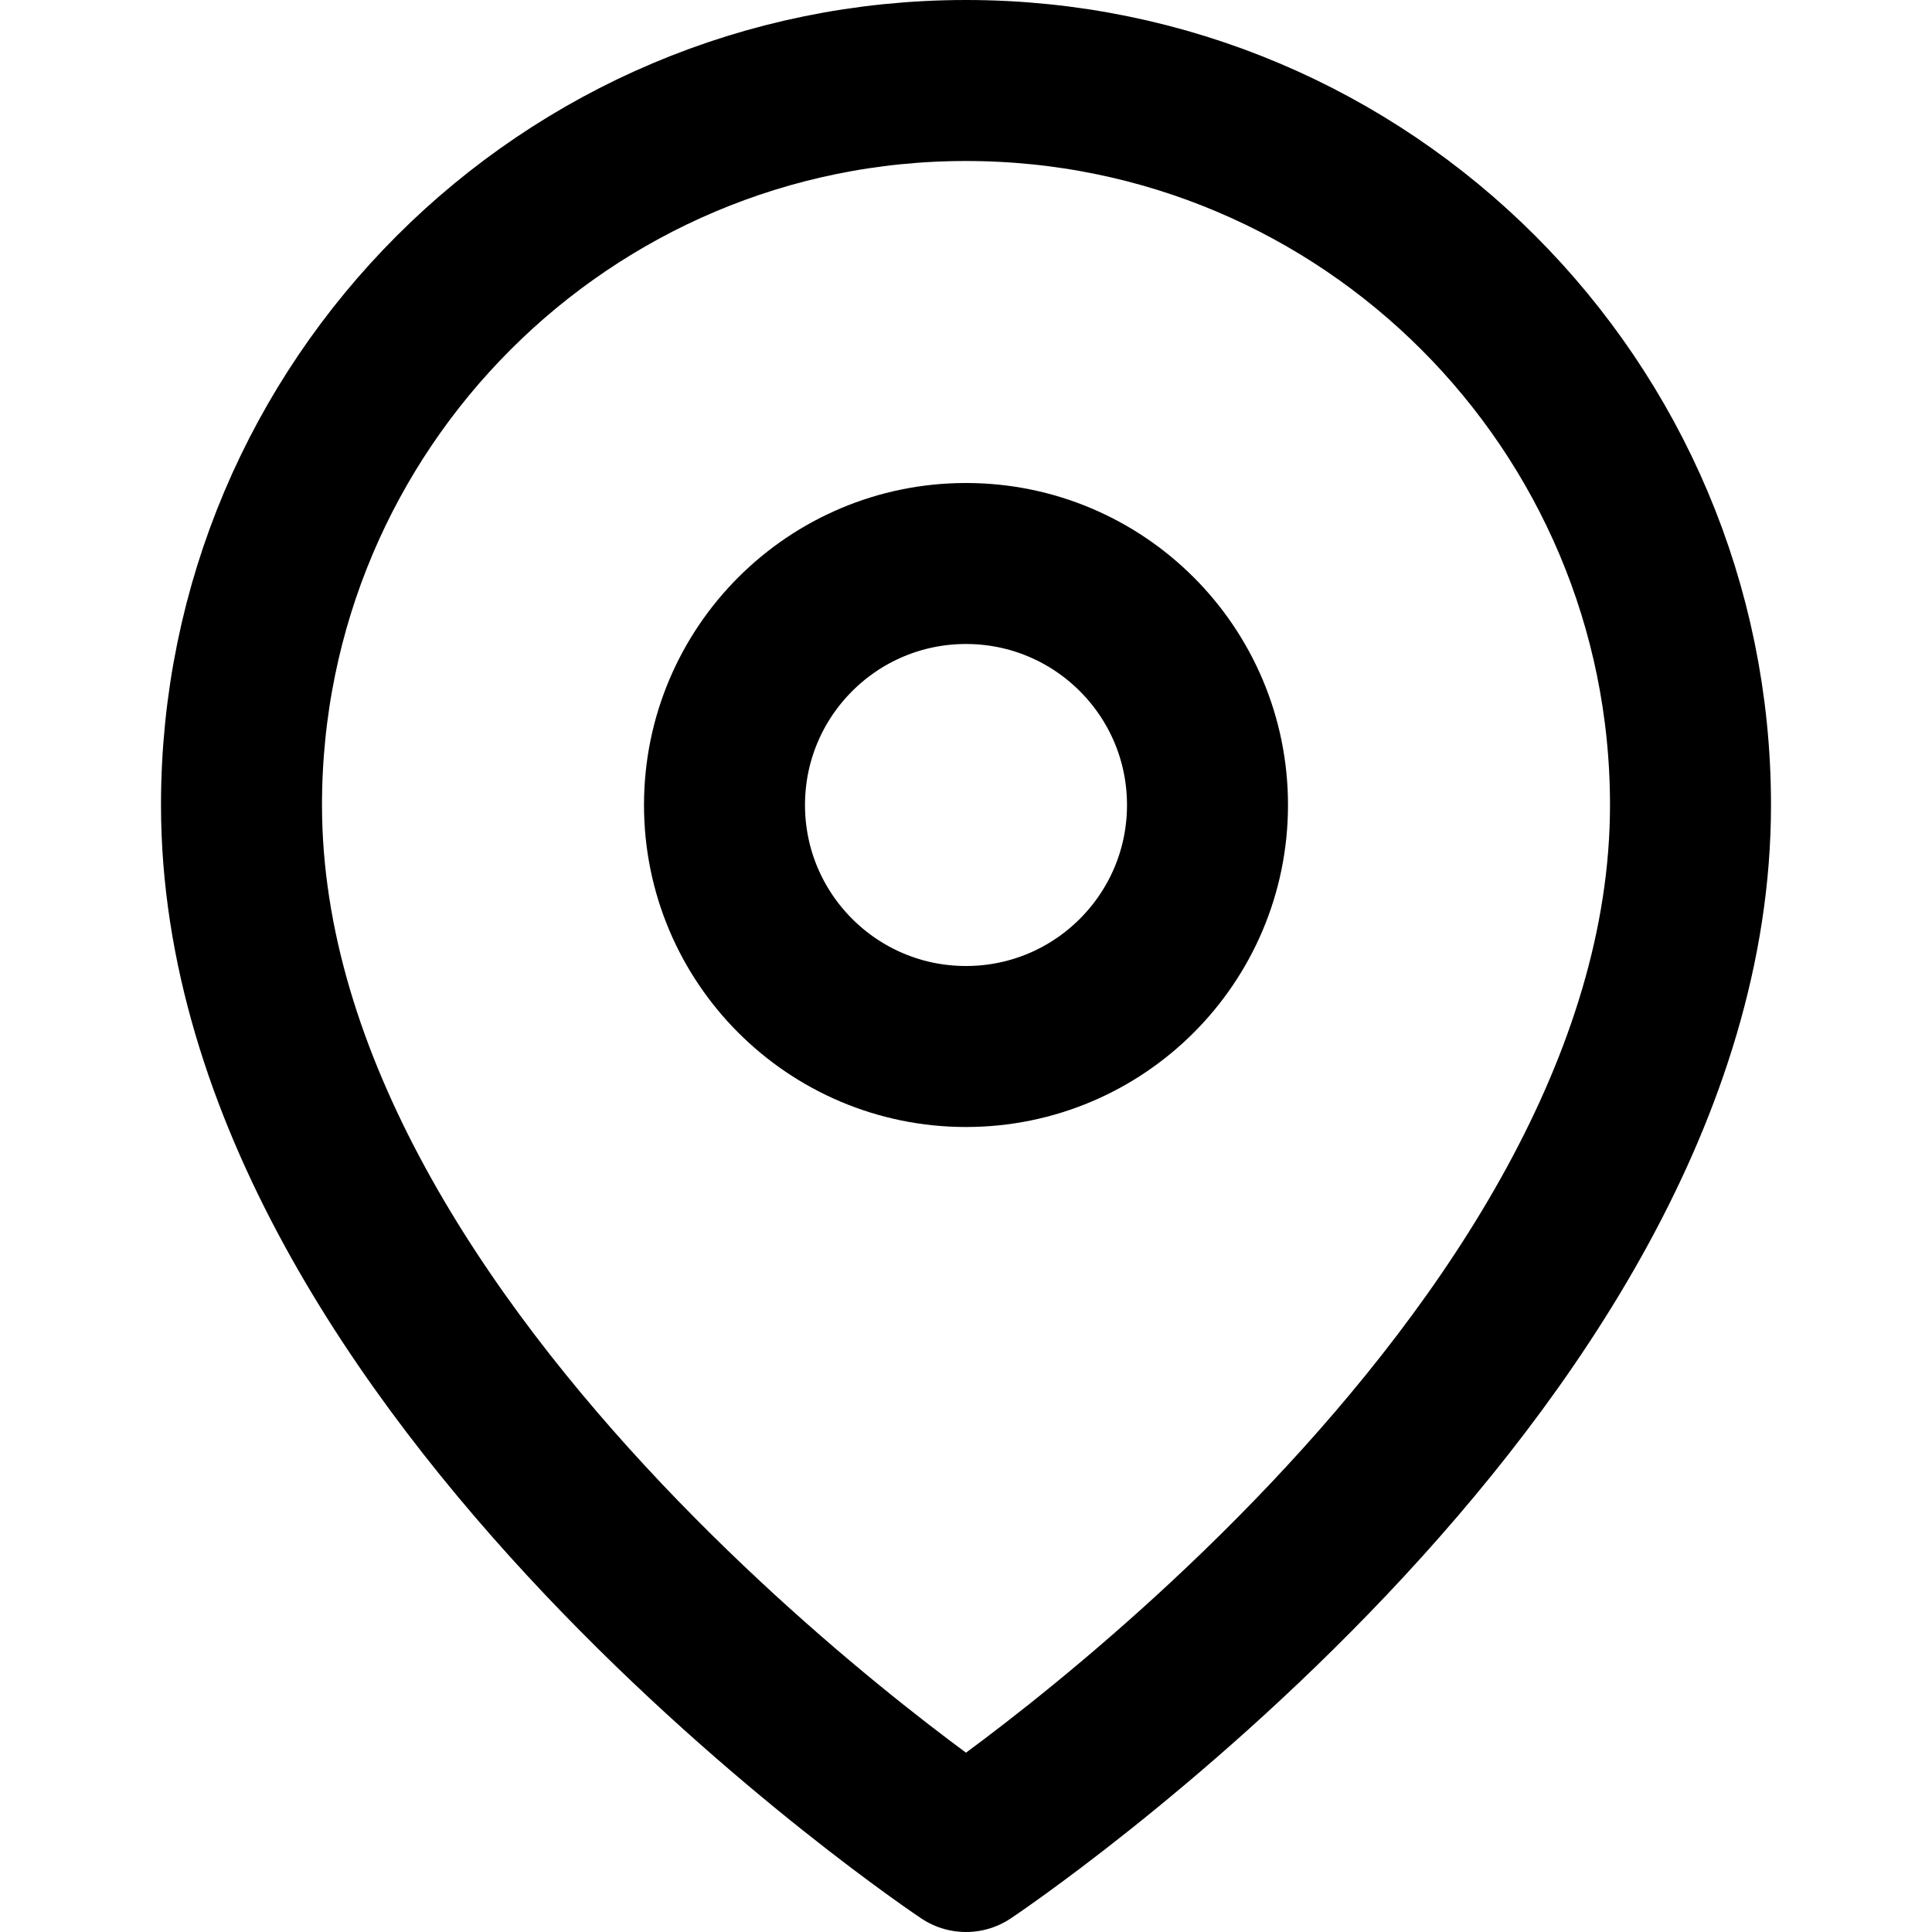
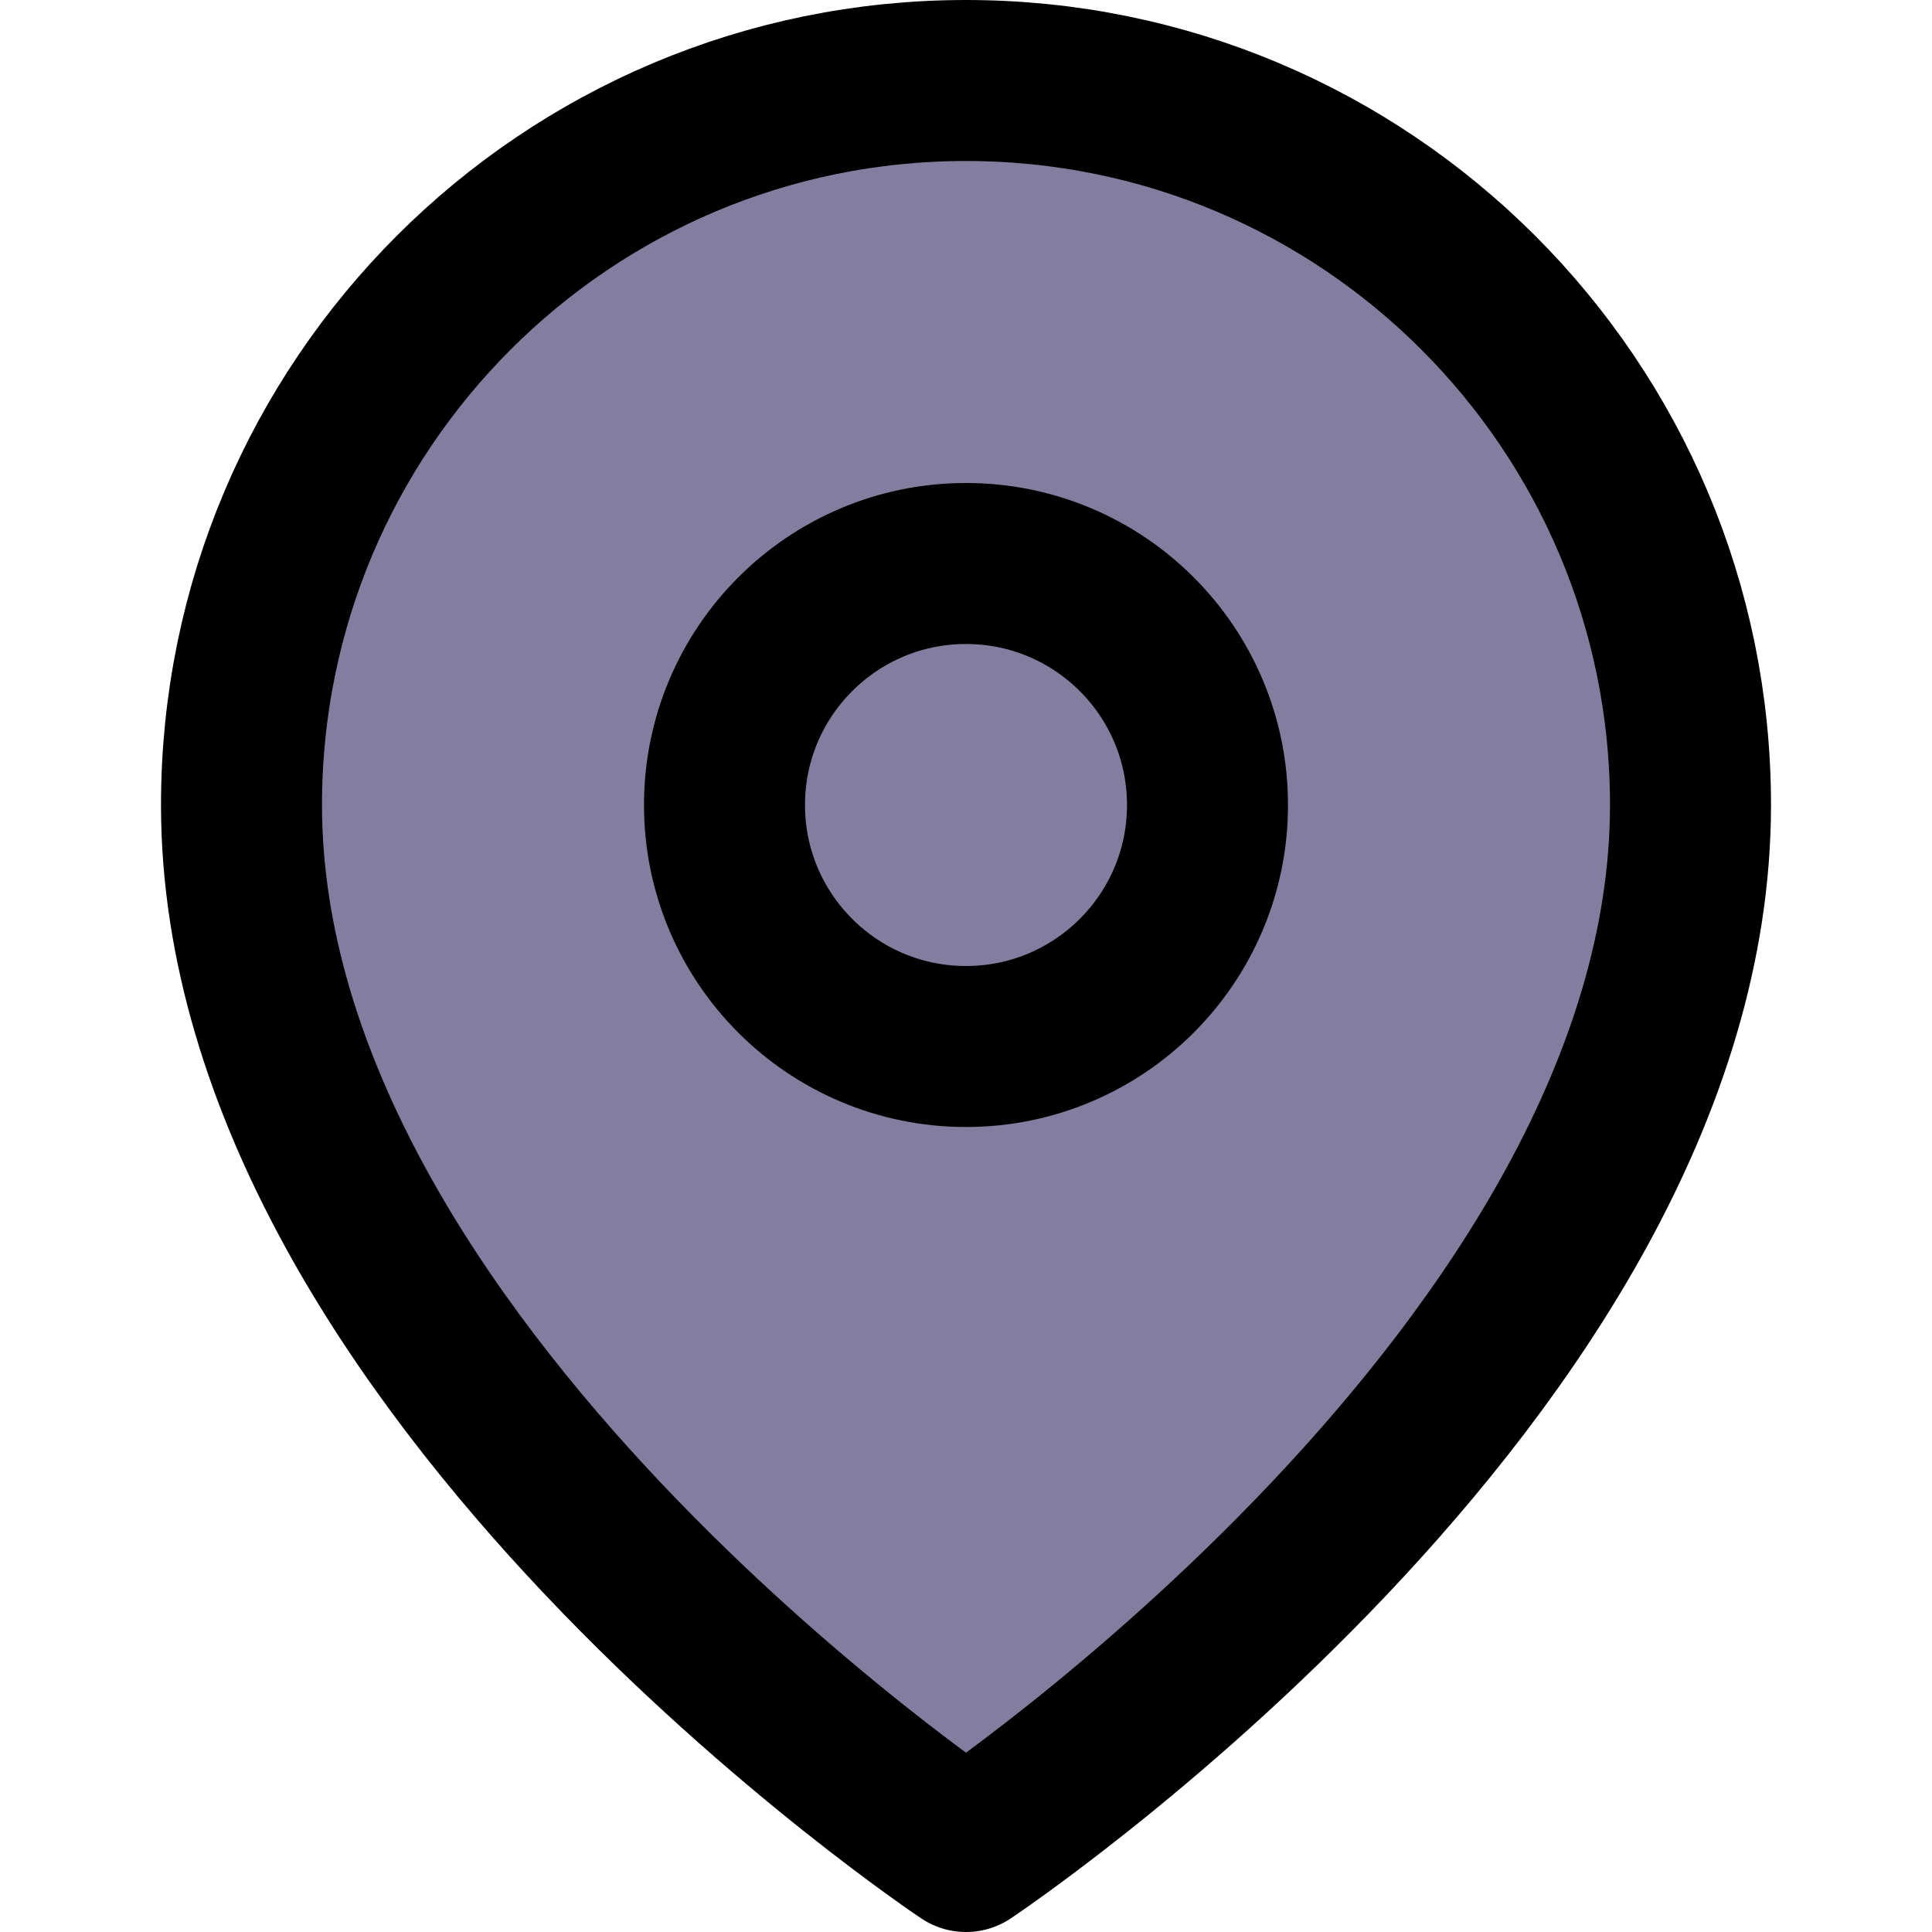
- <svg xmlns="http://www.w3.org/2000/svg" width="24" height="24" viewBox="0 0 24 24" fill="none" stroke="currentColor" stroke-width="2" stroke-linecap="round" stroke-linejoin="round" class="feather feather-map-pin">
+ <svg xmlns="http://www.w3.org/2000/svg" width="24" height="24" viewBox="0 0 24 24" fill="#837E9F" stroke="currentColor" stroke-width="2" stroke-linecap="round" stroke-linejoin="round" class="feather feather-map-pin">
  <path d="M21 10c0 7-9 13-9 13s-9-6-9-13a9 9 0 0 1 18 0z" />
  <circle cx="12" cy="10" r="3" />
</svg>
